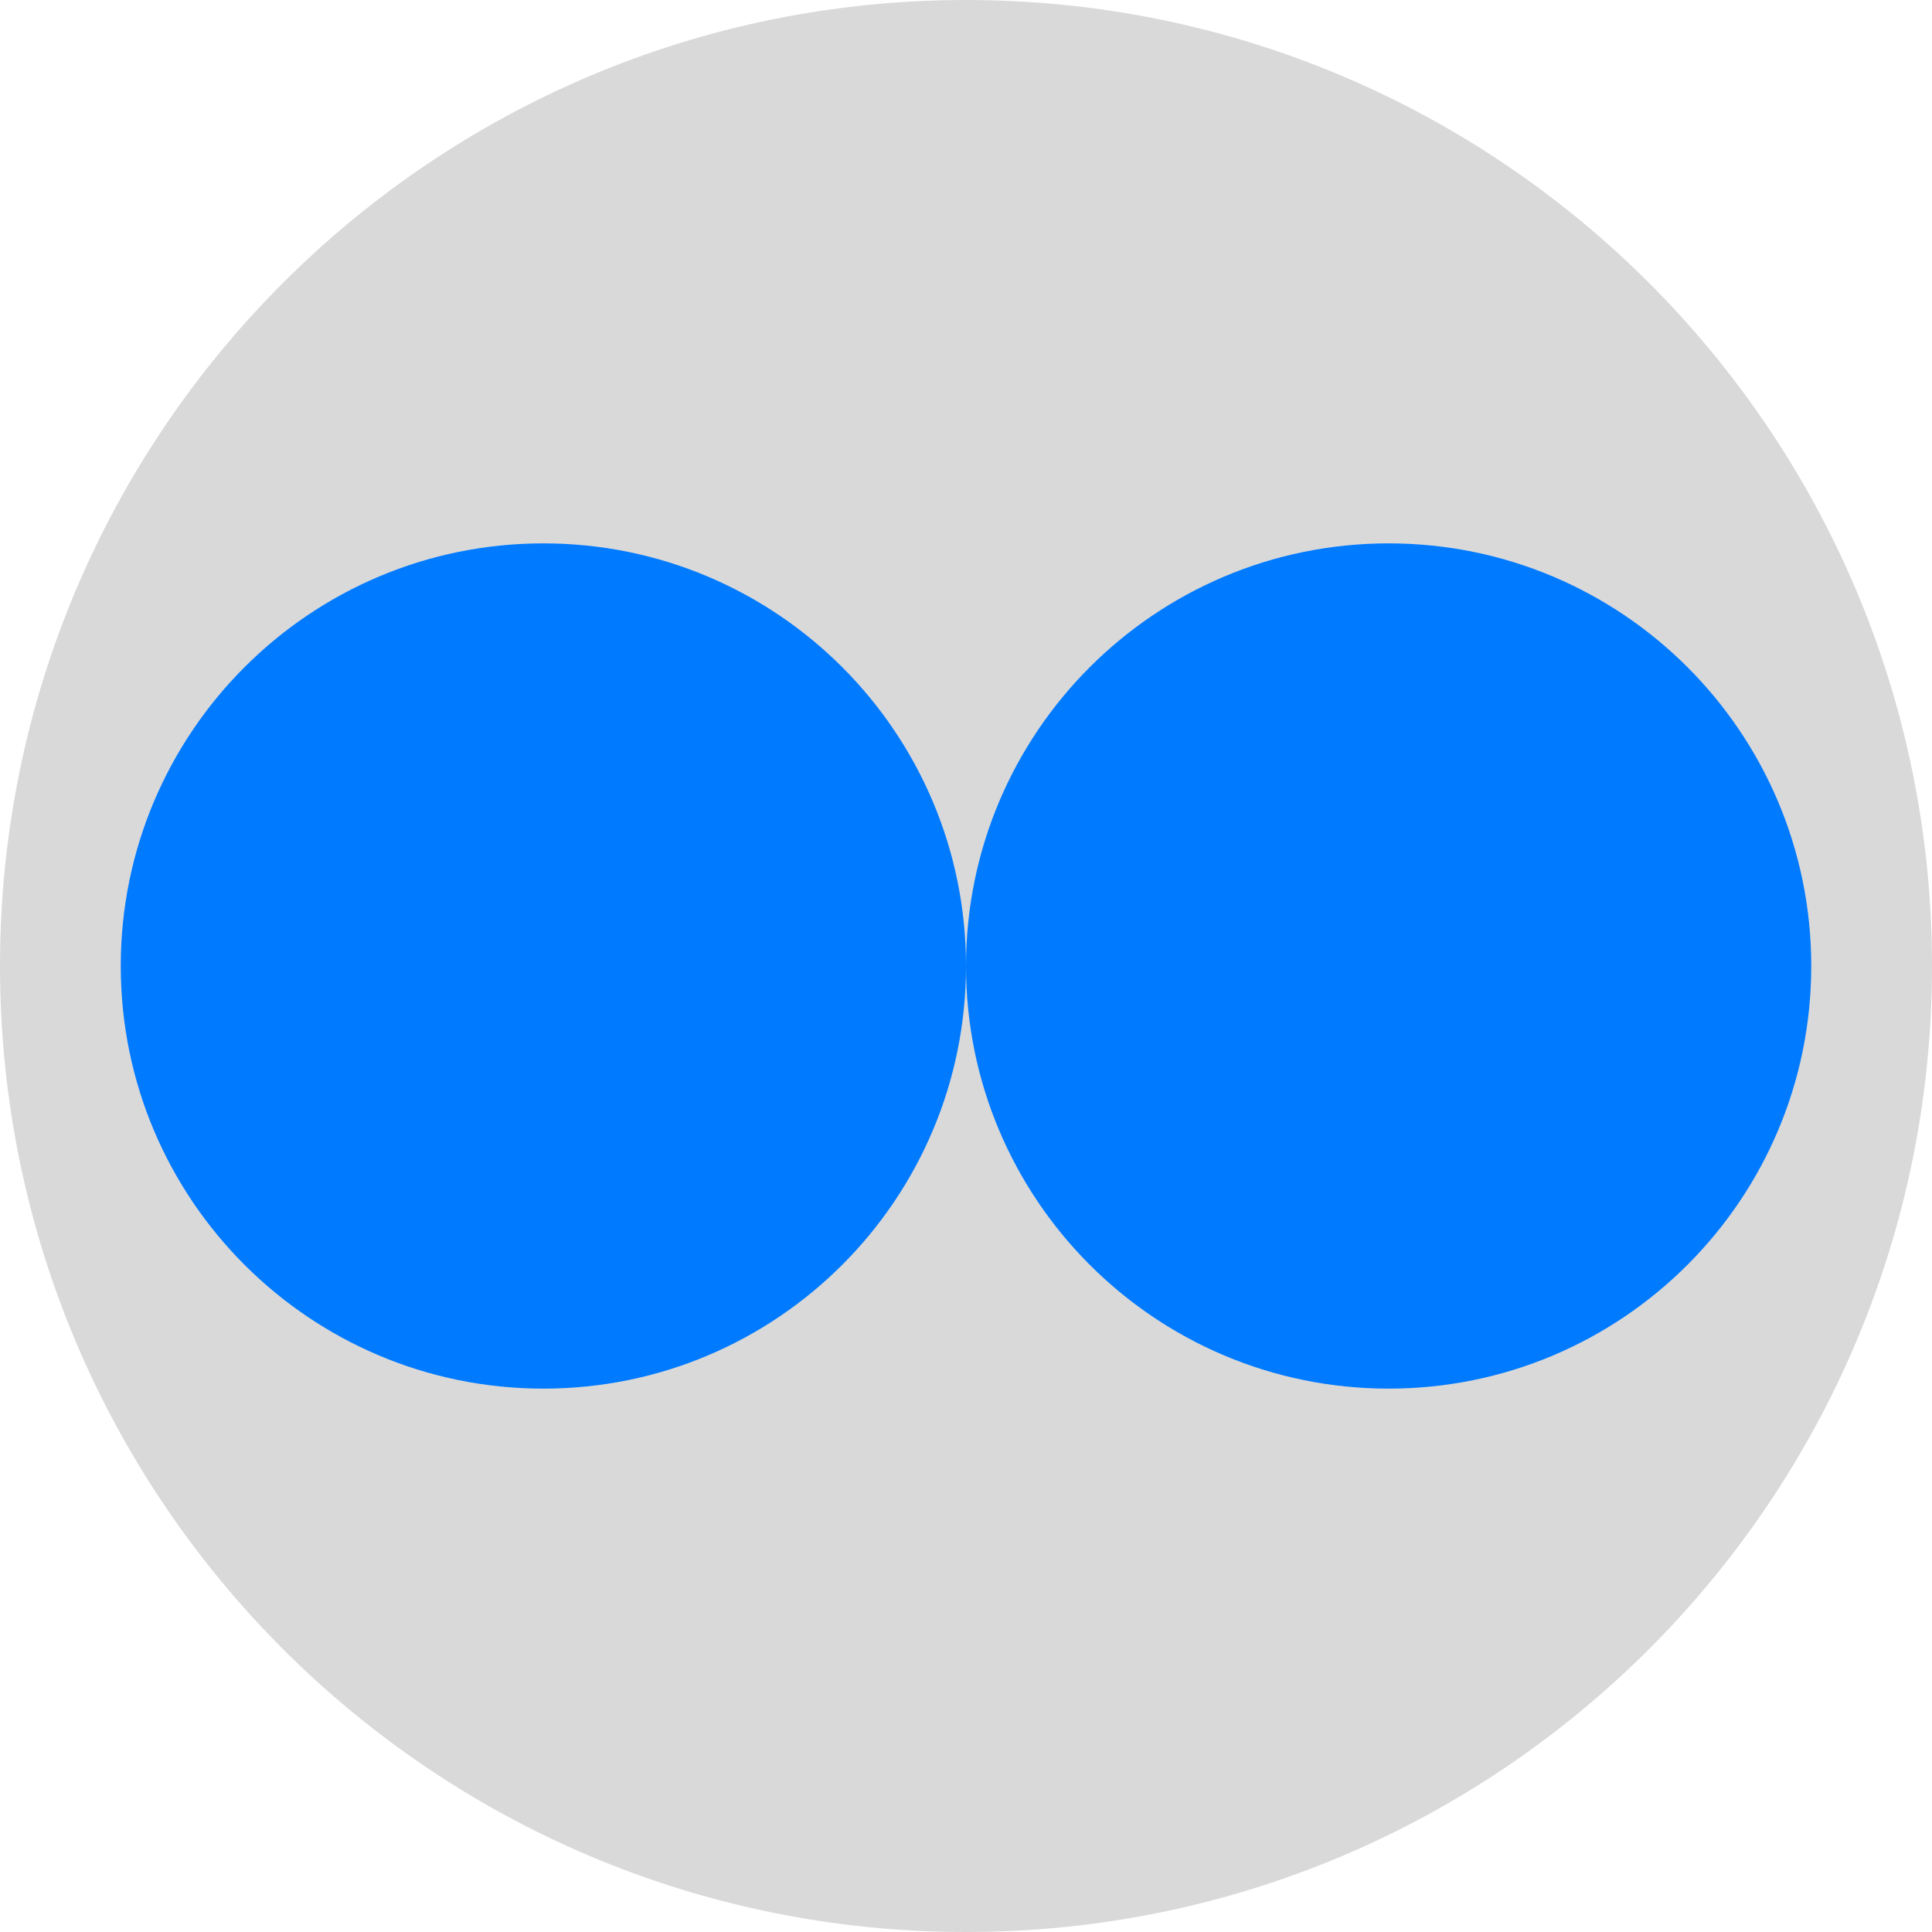
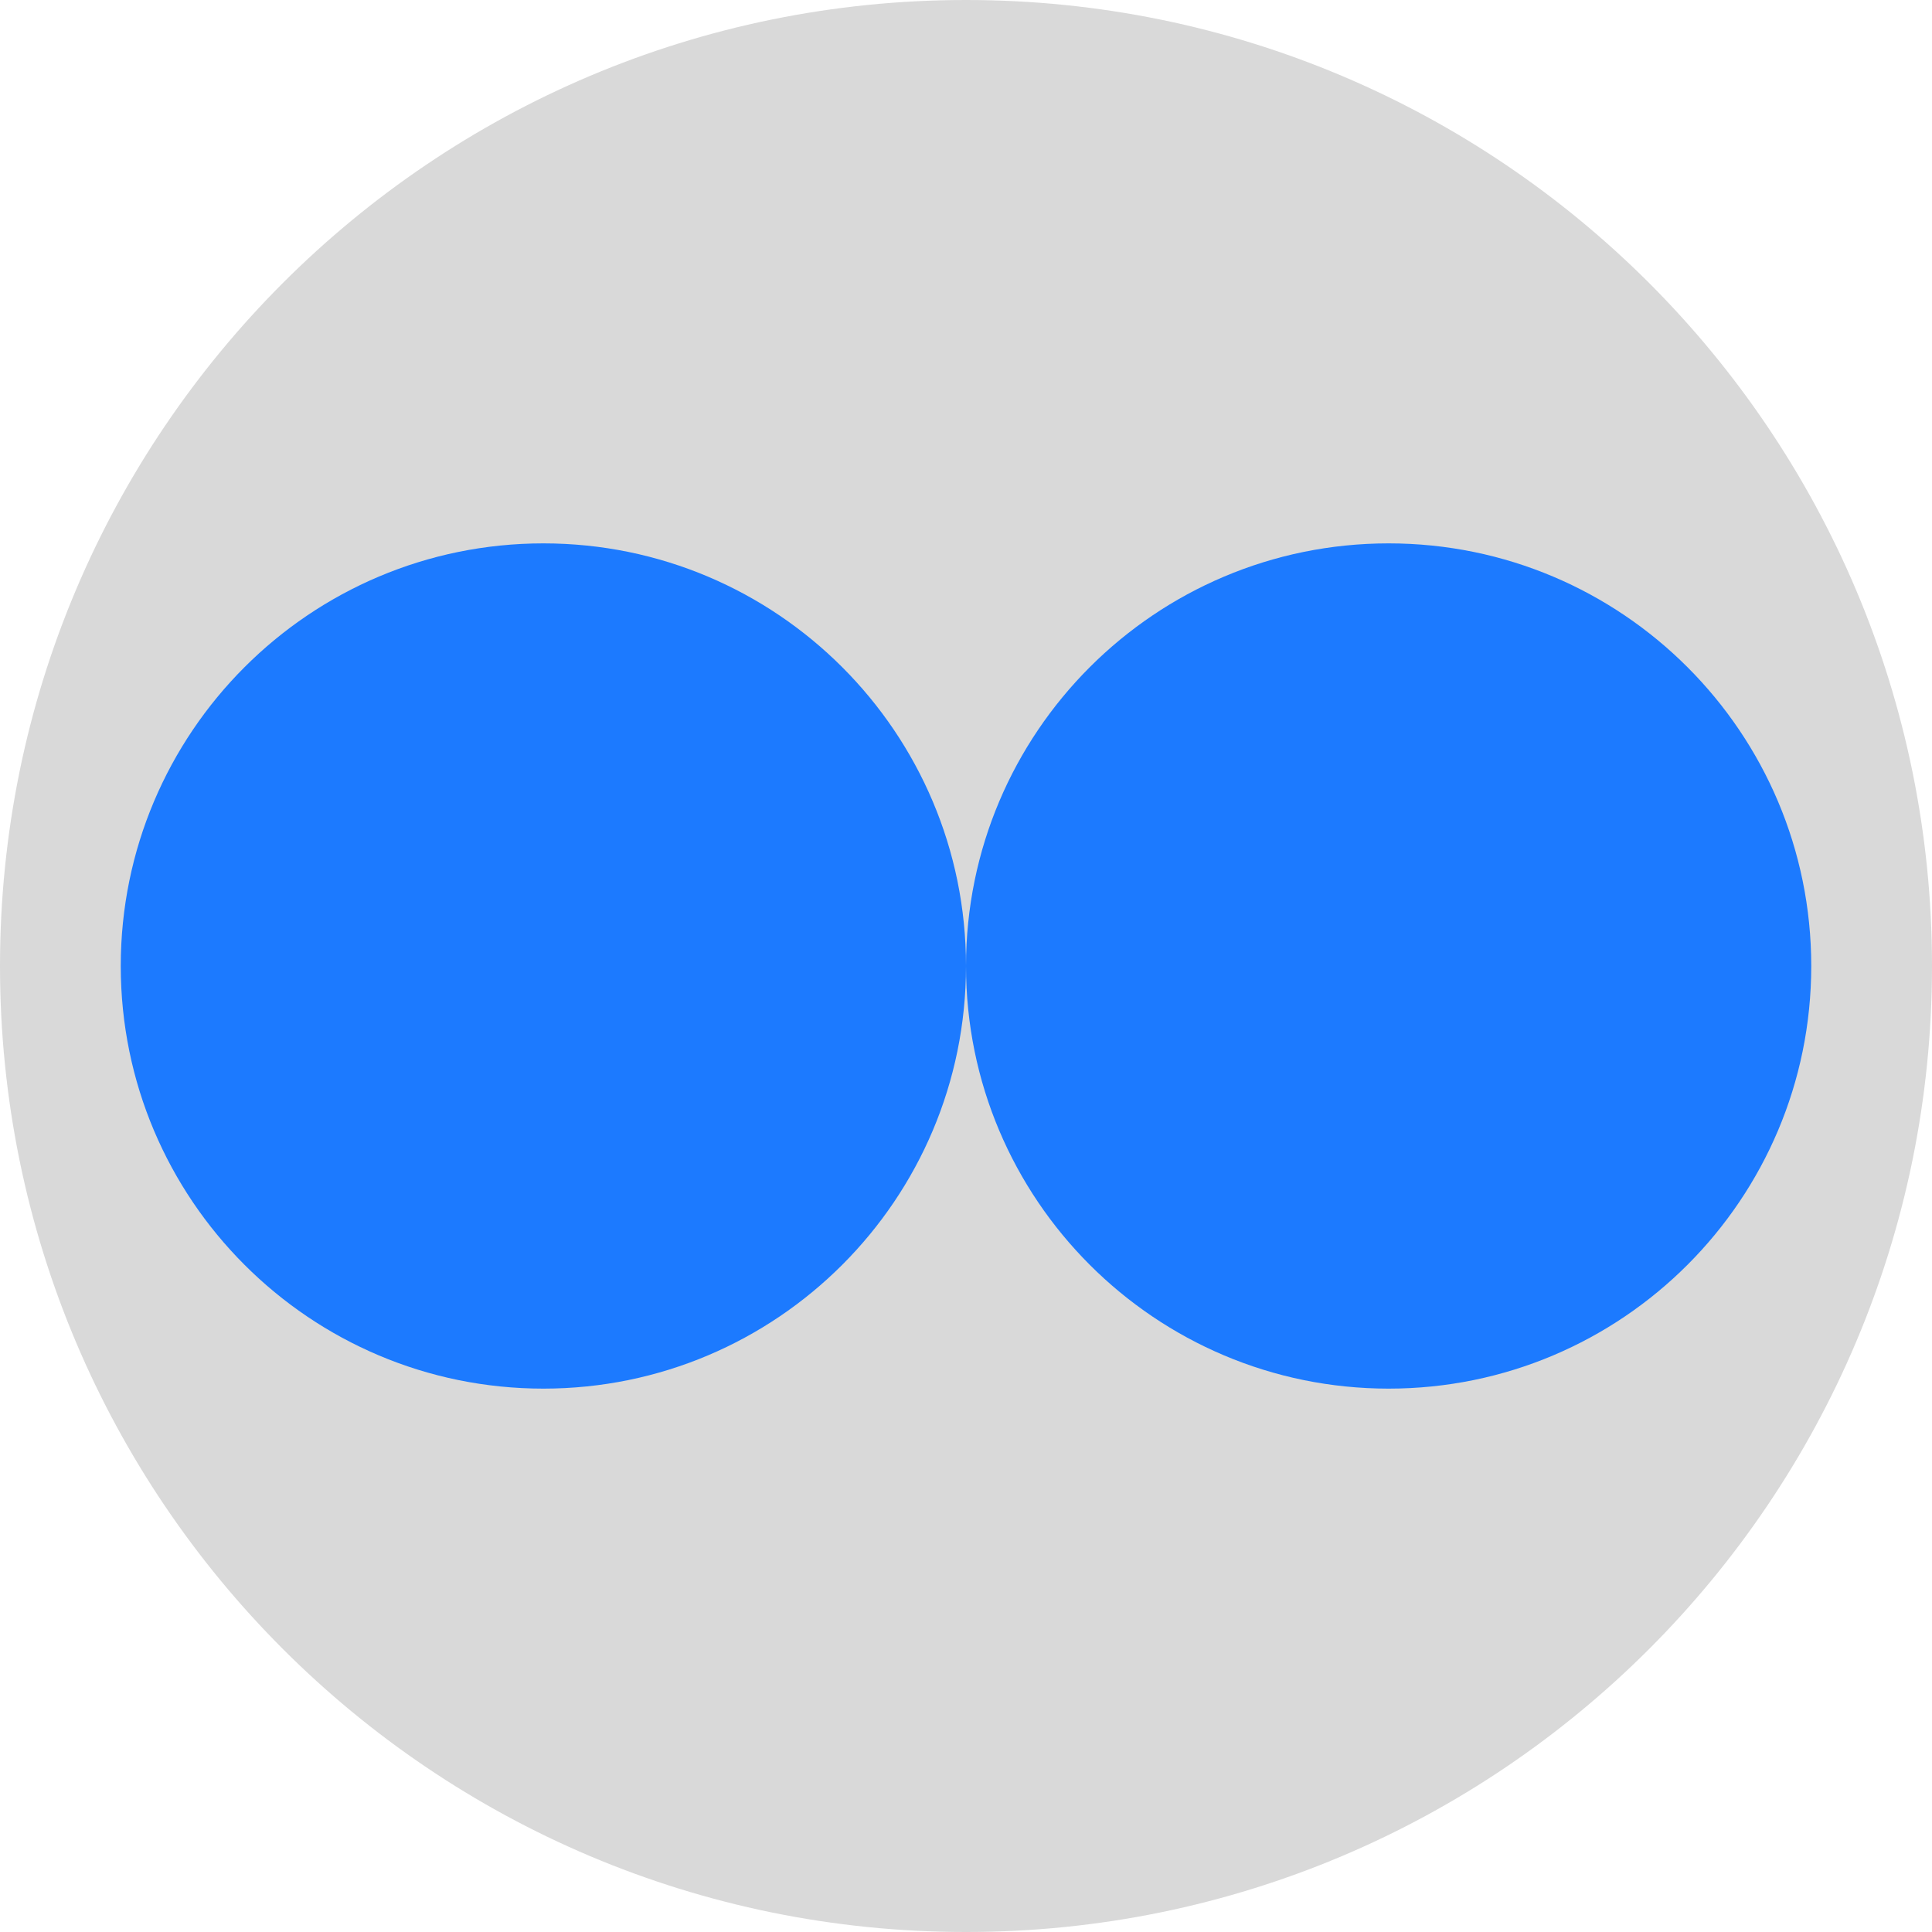
<svg xmlns="http://www.w3.org/2000/svg" width="160" height="160" viewBox="30 30 160 160">
  <circle cx="110" cy="110" r="80" fill="#D9D9D9" />
-   <circle cx="75" cy="110" r="35" fill="#007AFF" />
-   <circle cx="145" cy="110" r="35" fill="#007AFF" />
+   <circle cx="75" cy="110" r="35" fill="#1C7AFF" />
+   <circle cx="145" cy="110" r="35" fill="#1C7AFF" />
</svg>
